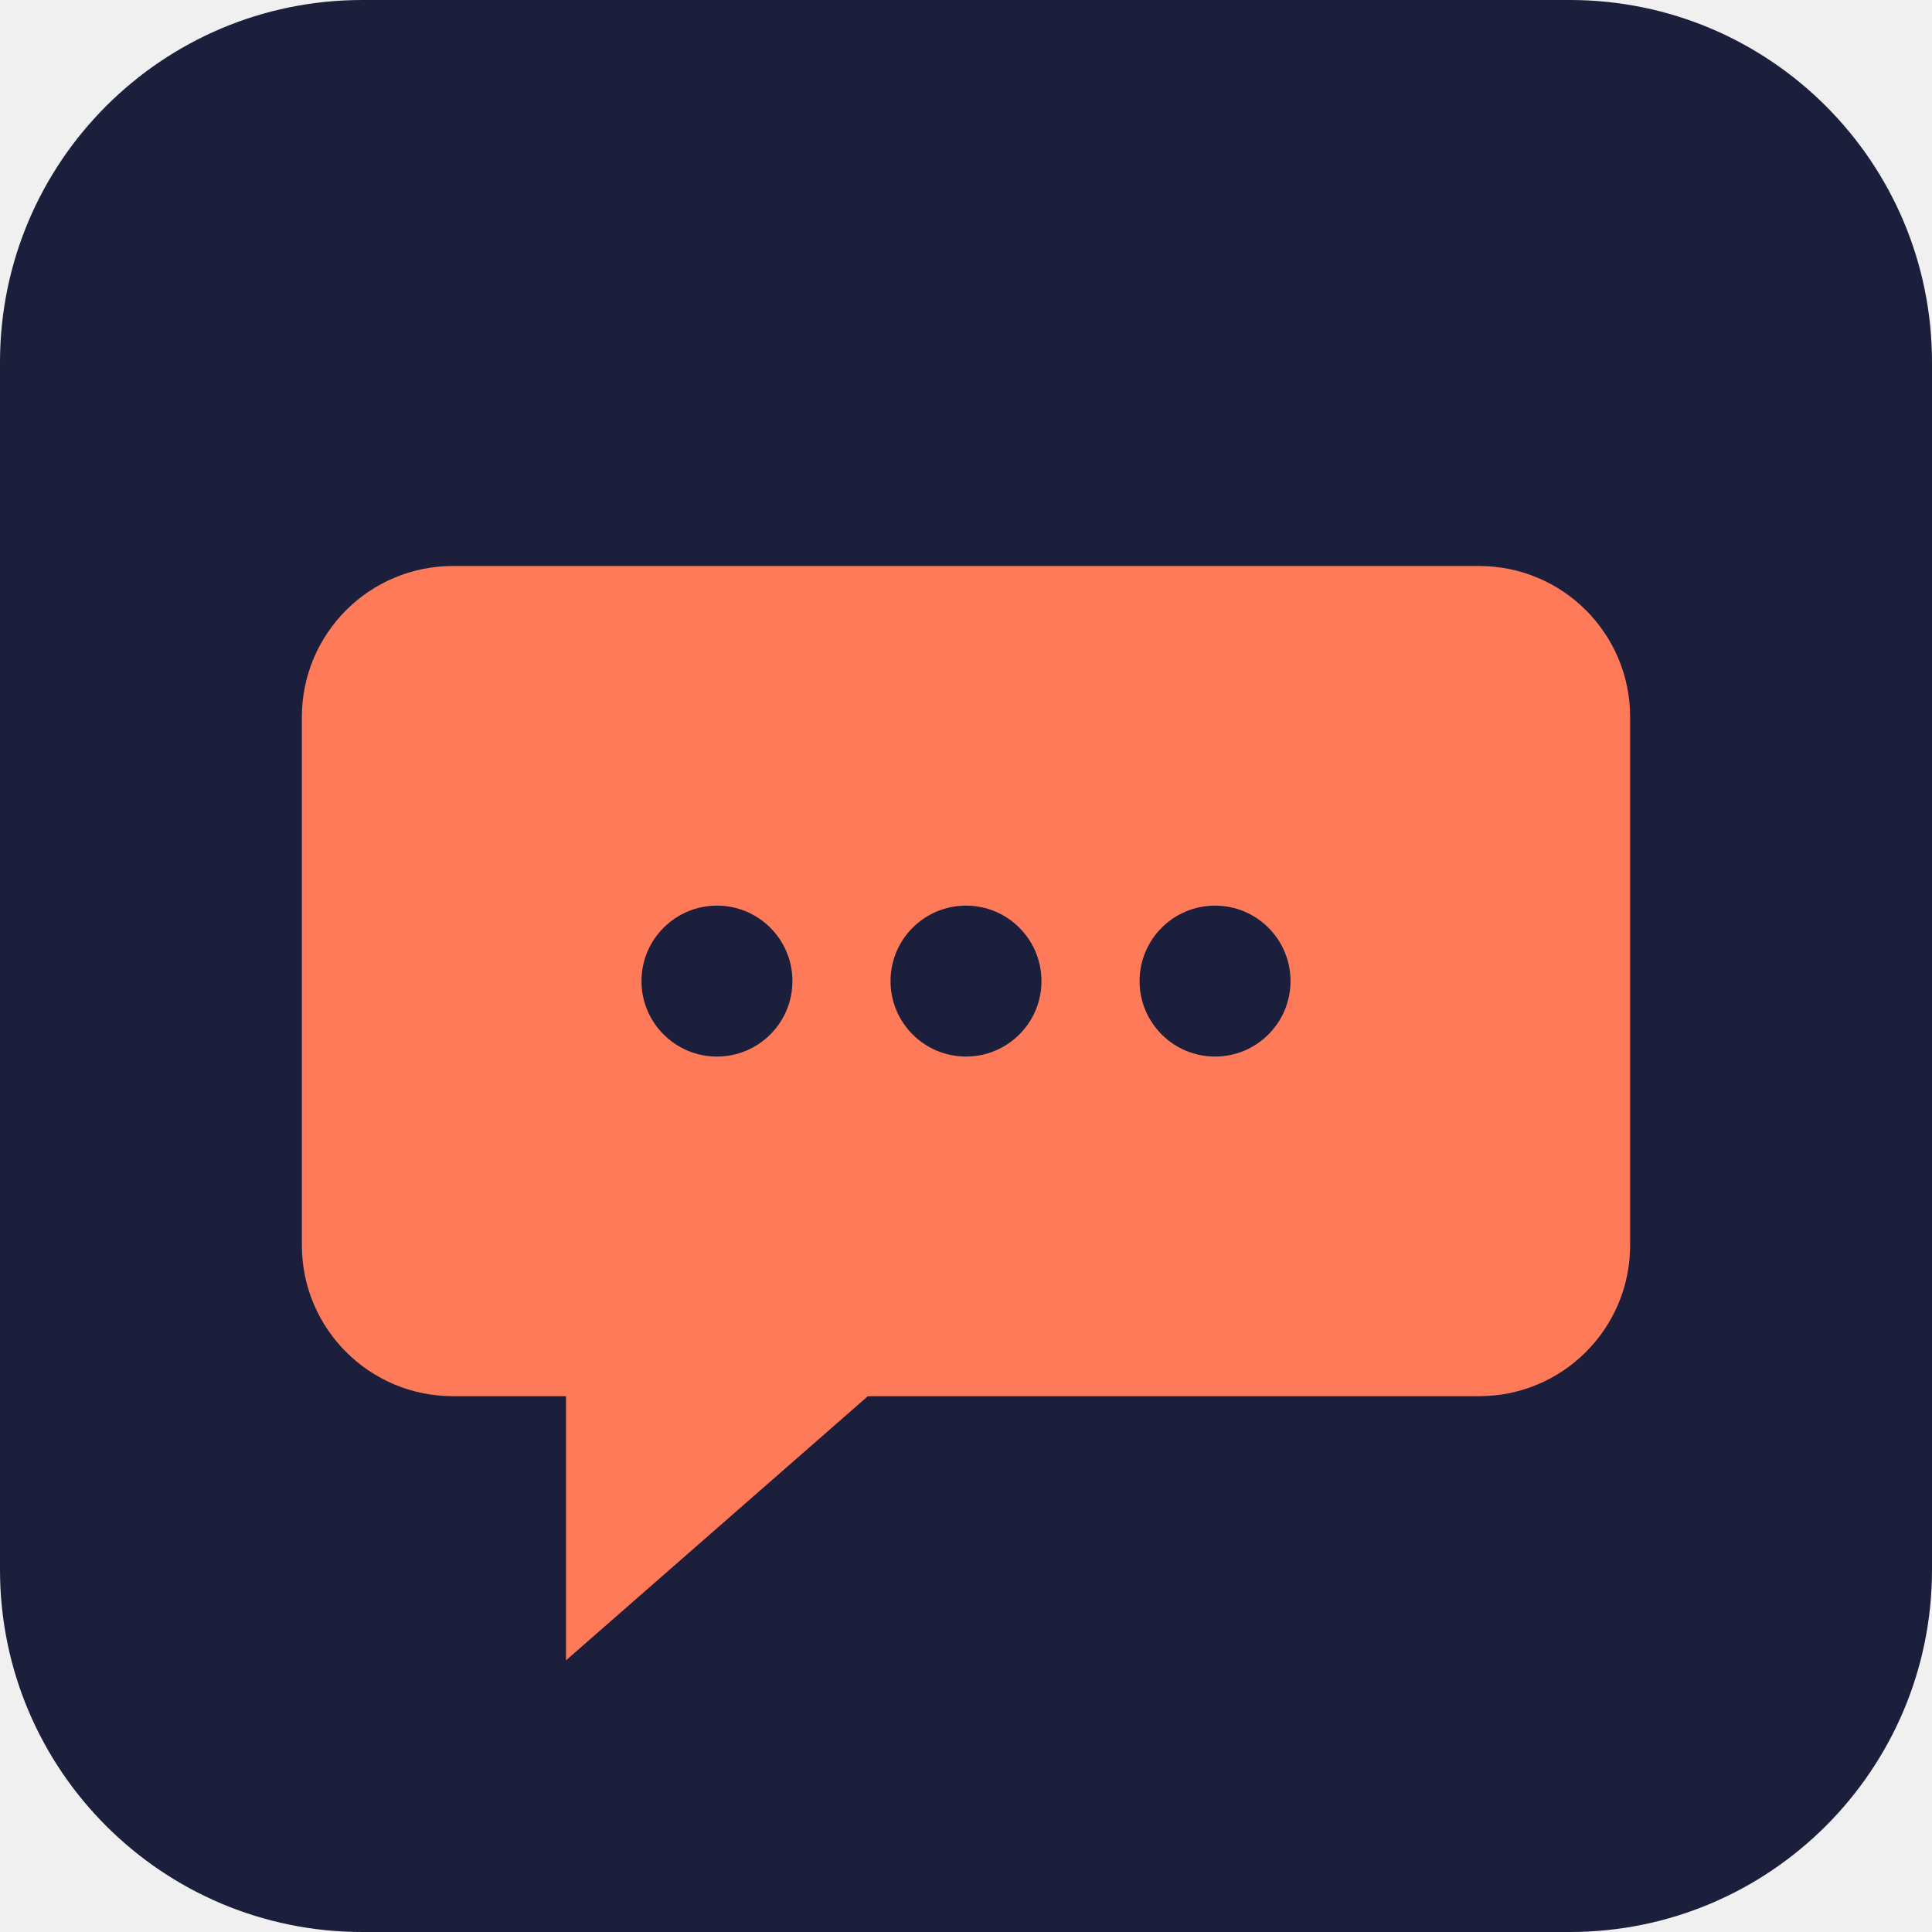
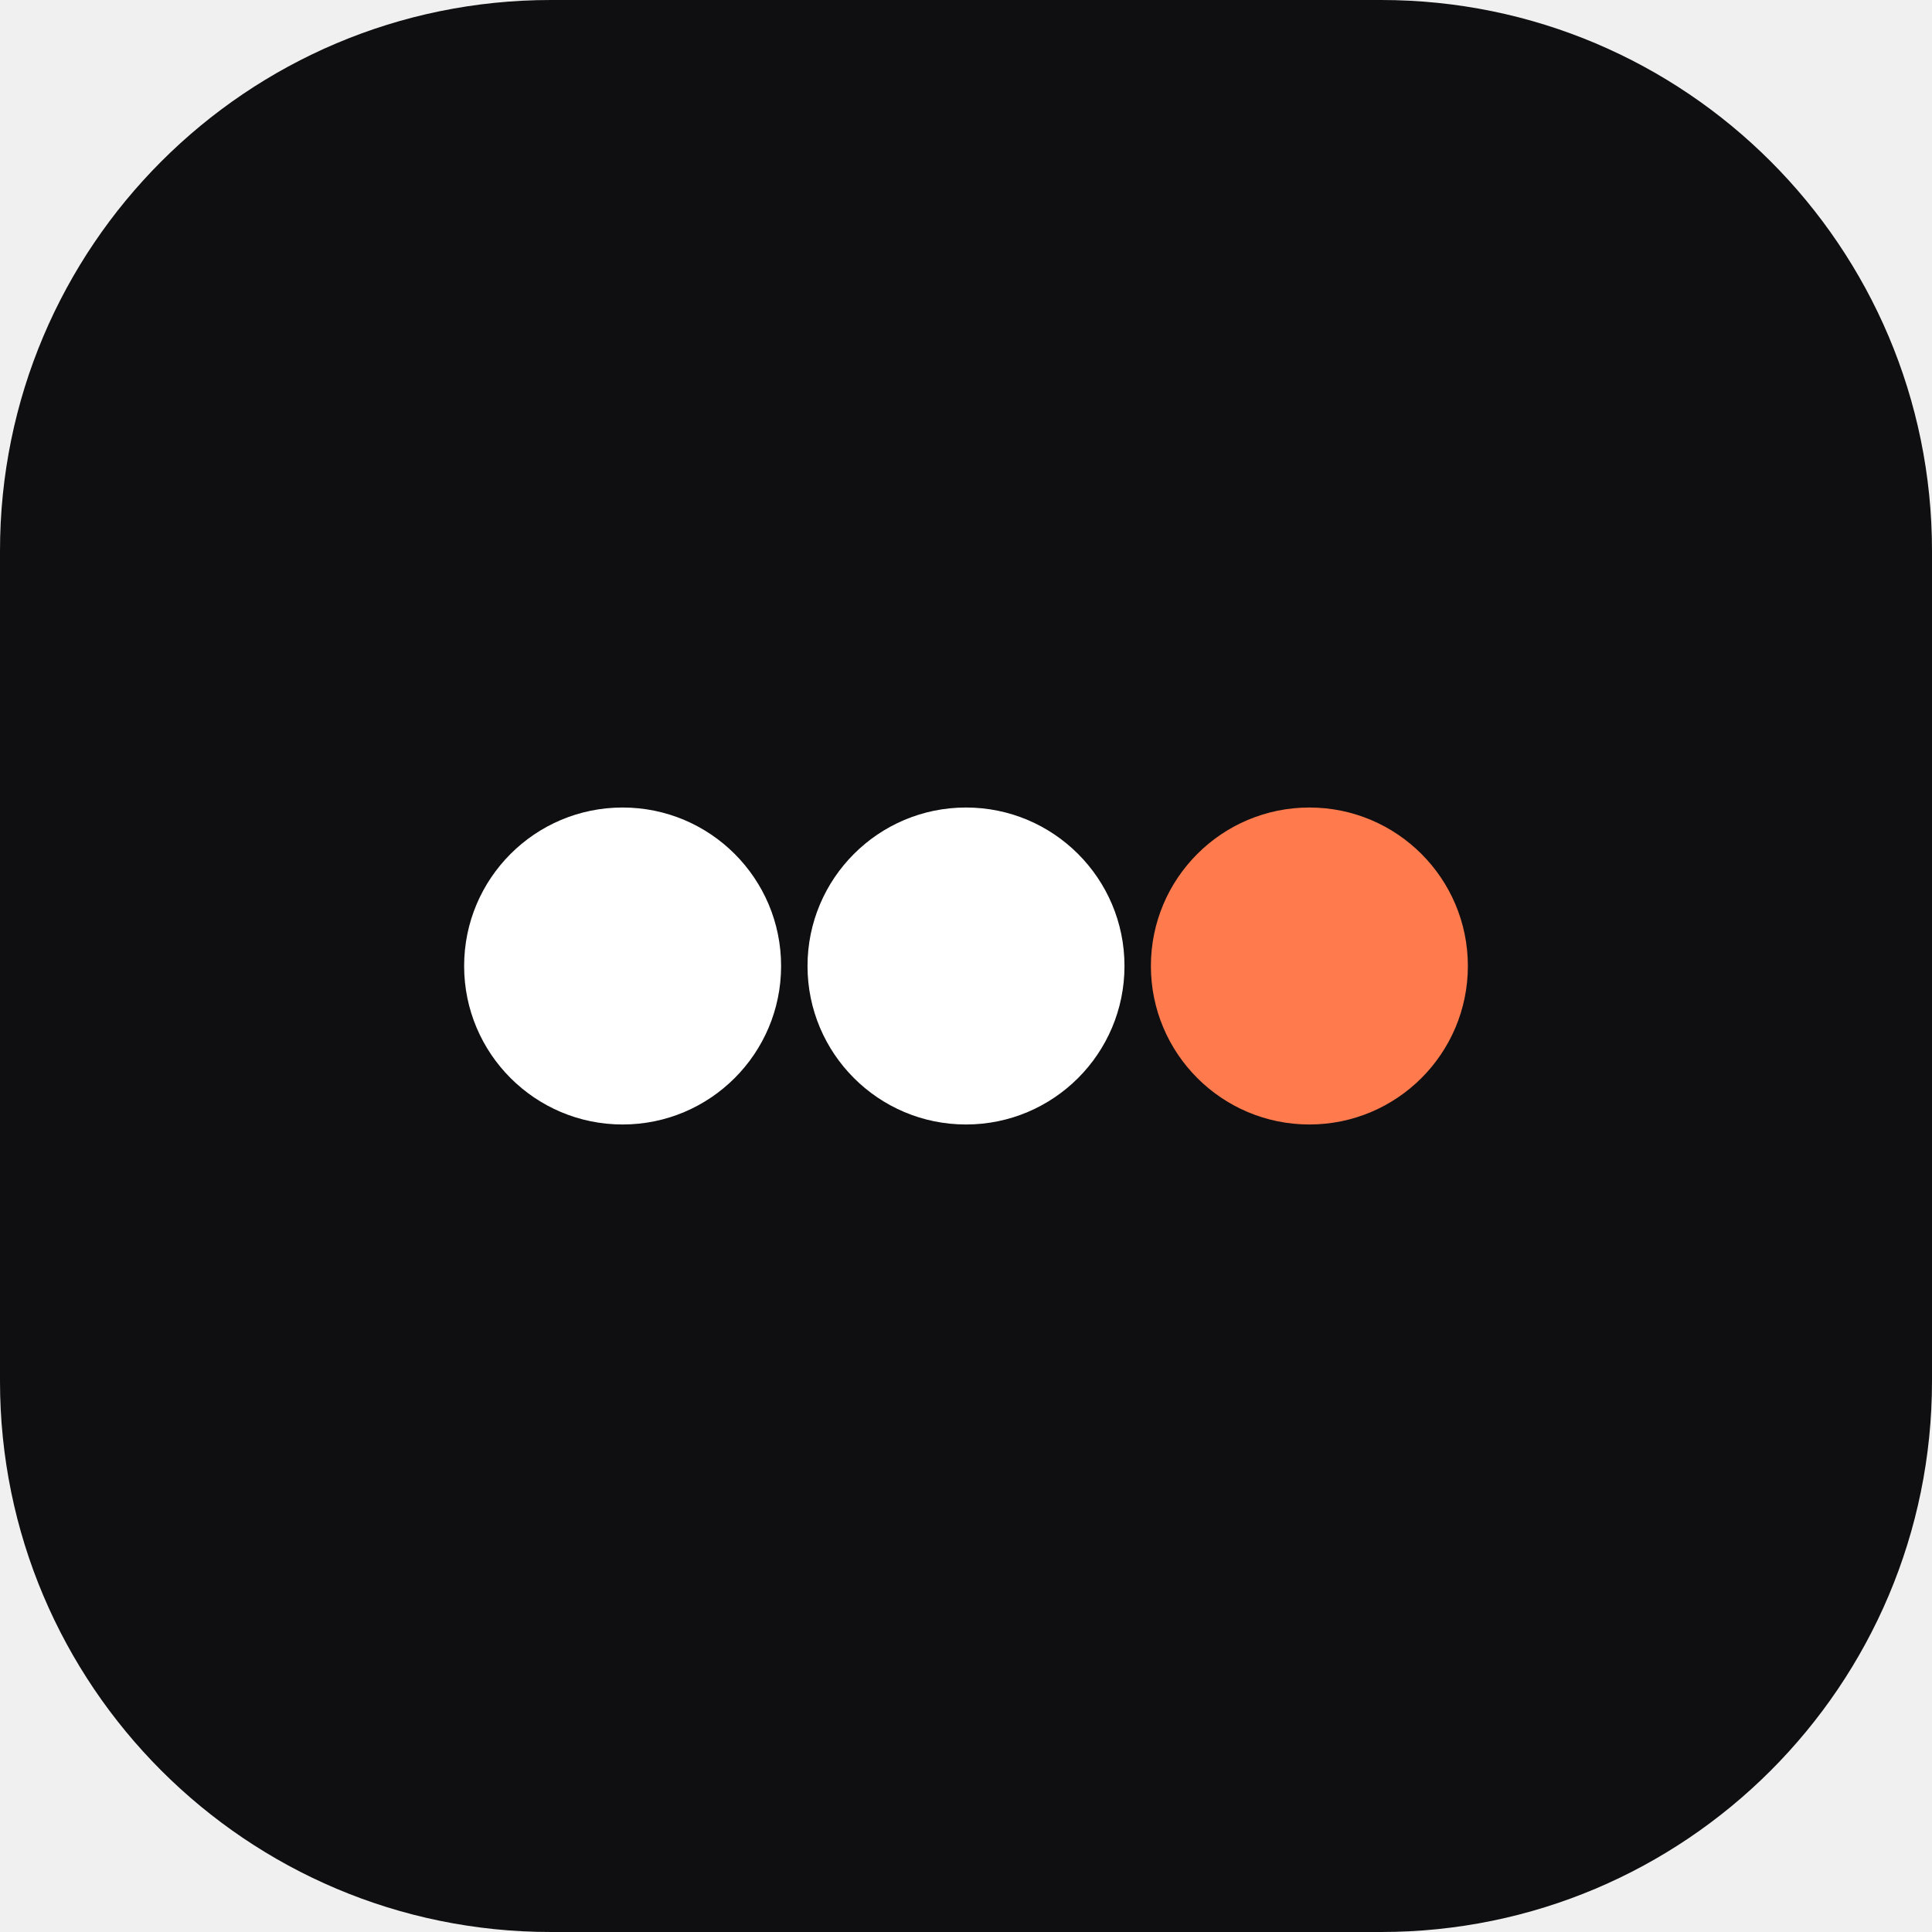
<svg xmlns="http://www.w3.org/2000/svg" viewBox="0 0 512 512">
-   <rect width="512" height="512" rx="96" fill="#1b1f3b" />
-   <path d="M120 150h272a40 40 0 0 1 40 40v140a40 40 0 0 1-40 40H230l-80 70v-70h-30a40 40 0 0 1-40-40V190a40 40 0 0 1 40-40z" fill="#ff7a59" />
-   <circle cx="190" cy="260" r="20" fill="#1b1f3b" />
-   <circle cx="256" cy="260" r="20" fill="#1b1f3b" />
-   <circle cx="322" cy="260" r="20" fill="#1b1f3b" />
+   <rect width="512" height="512" rx="146" fill="#0f0f11" />
+   <circle cx="165" cy="256" r="42" fill="#ffffff" />
+   <circle cx="256" cy="256" r="42" fill="#ffffff" />
+   <circle cx="347" cy="256" r="42" fill="#ff7a4d" />
</svg>
